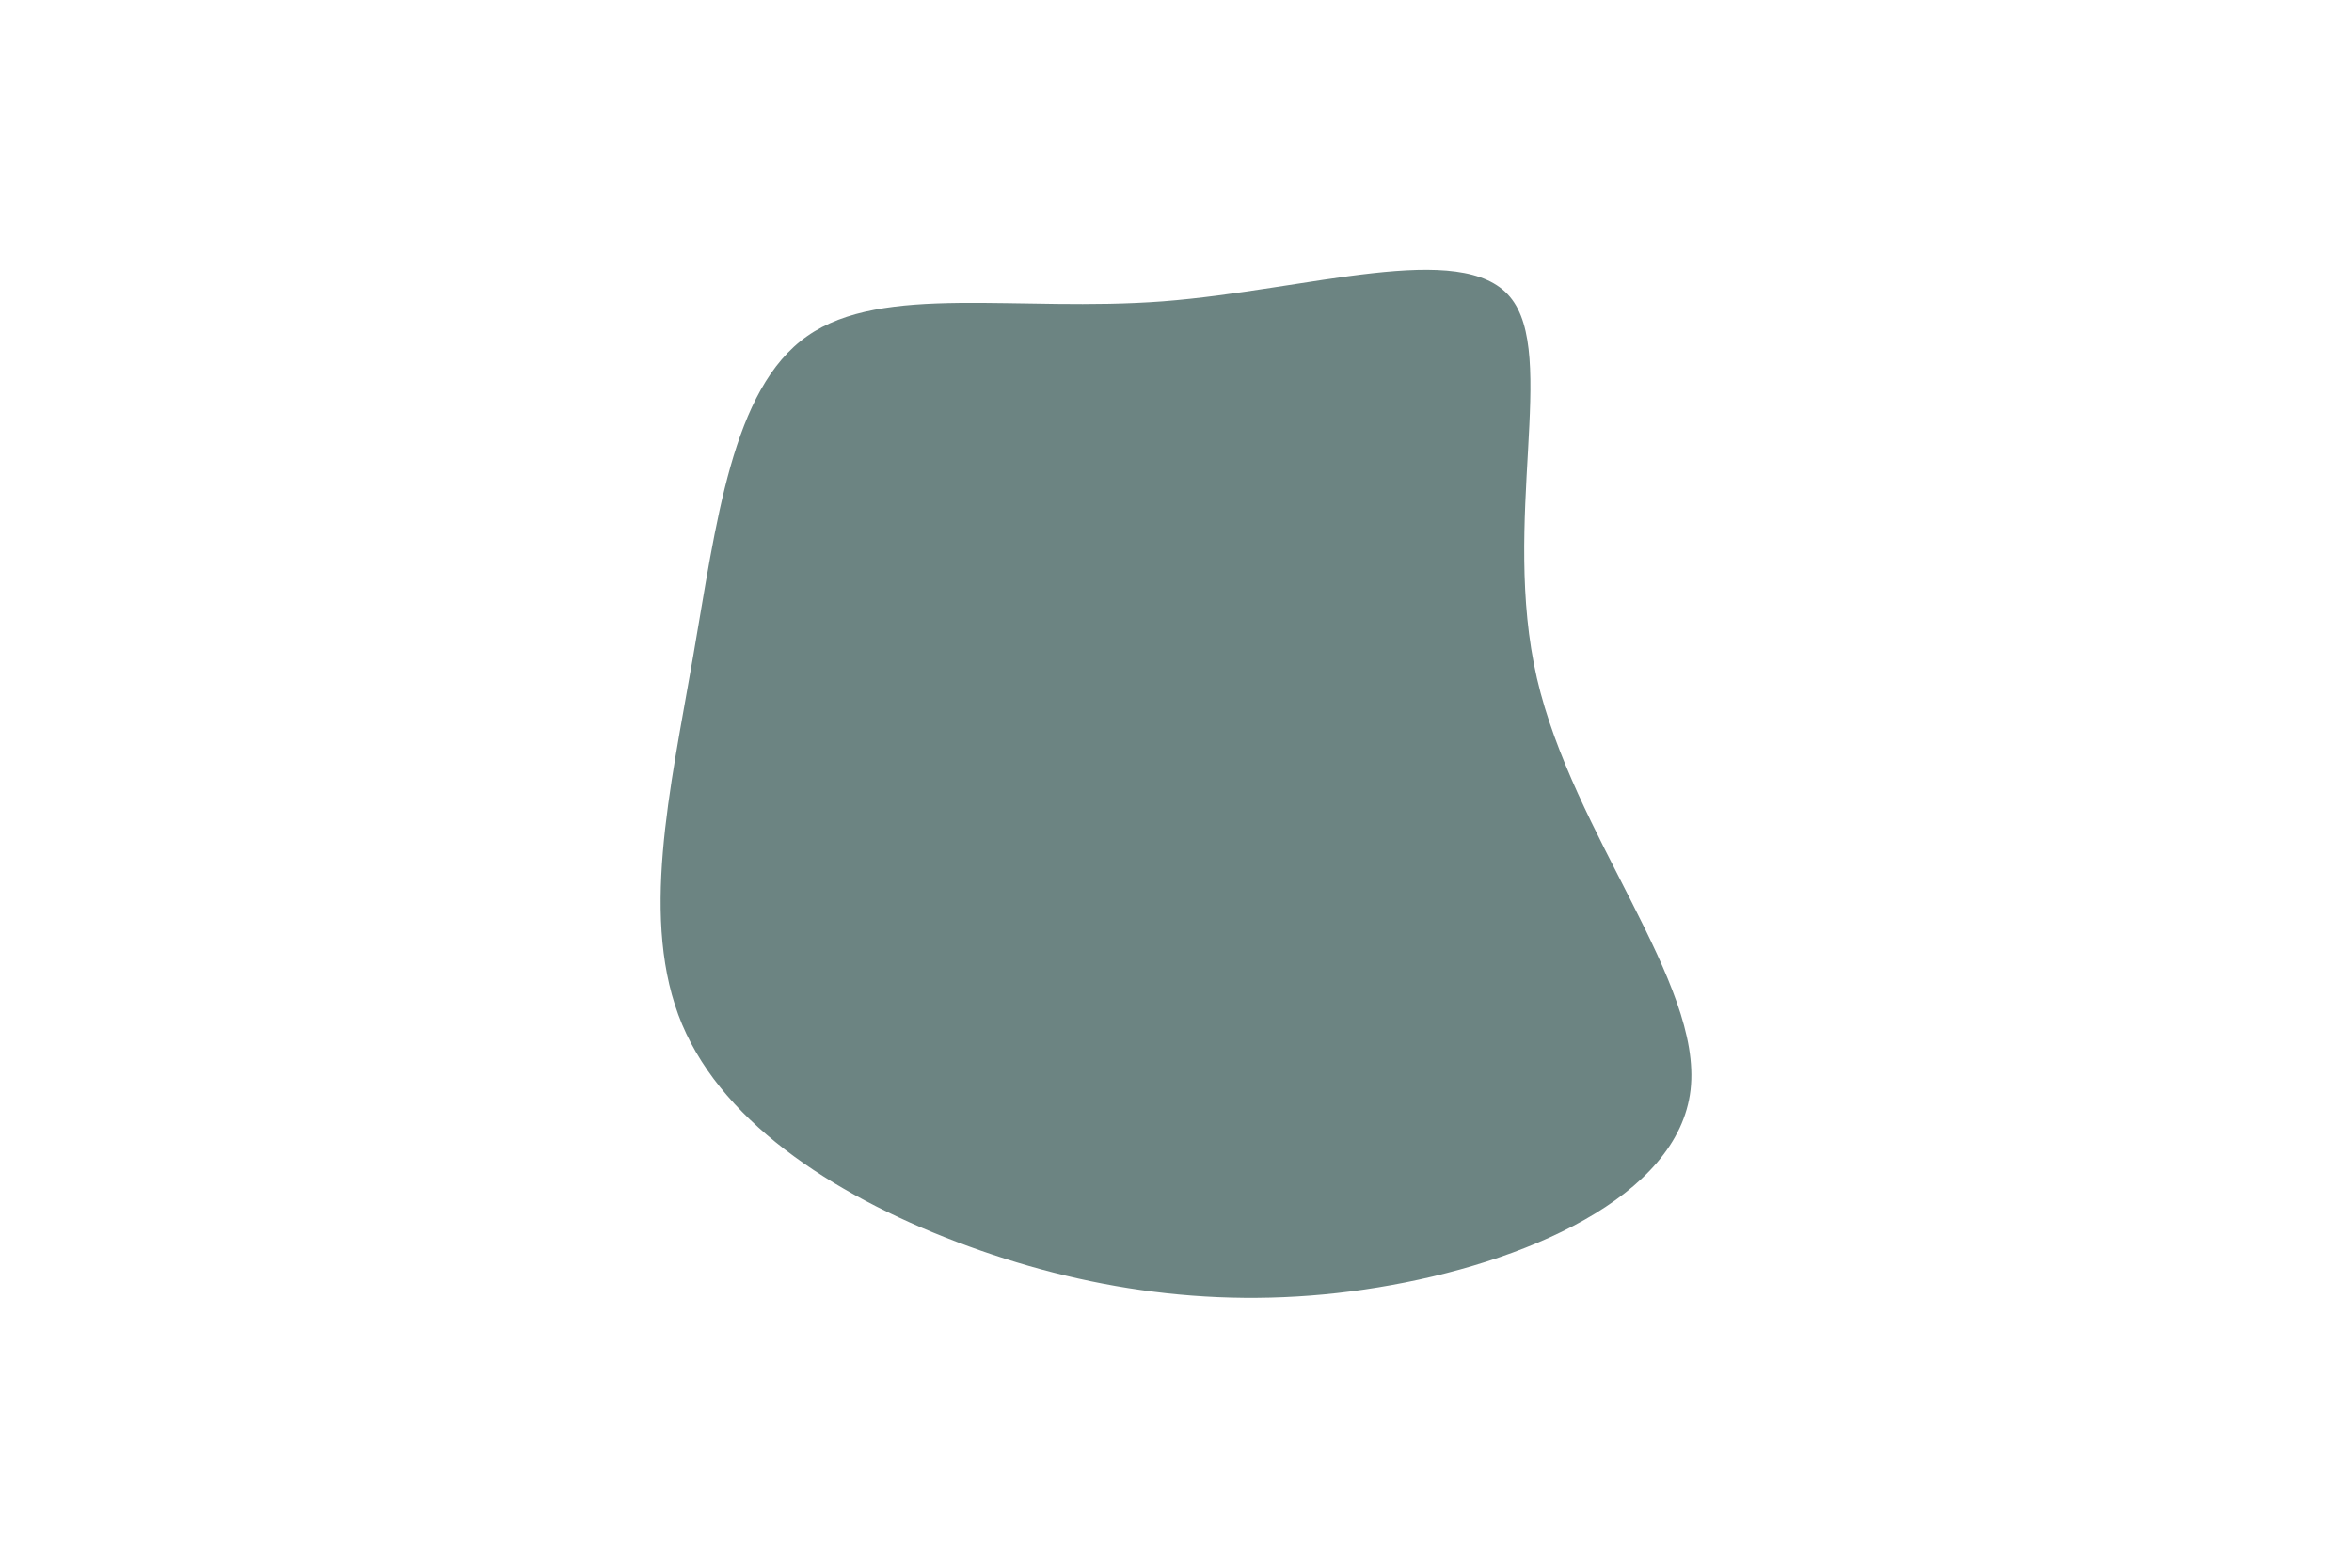
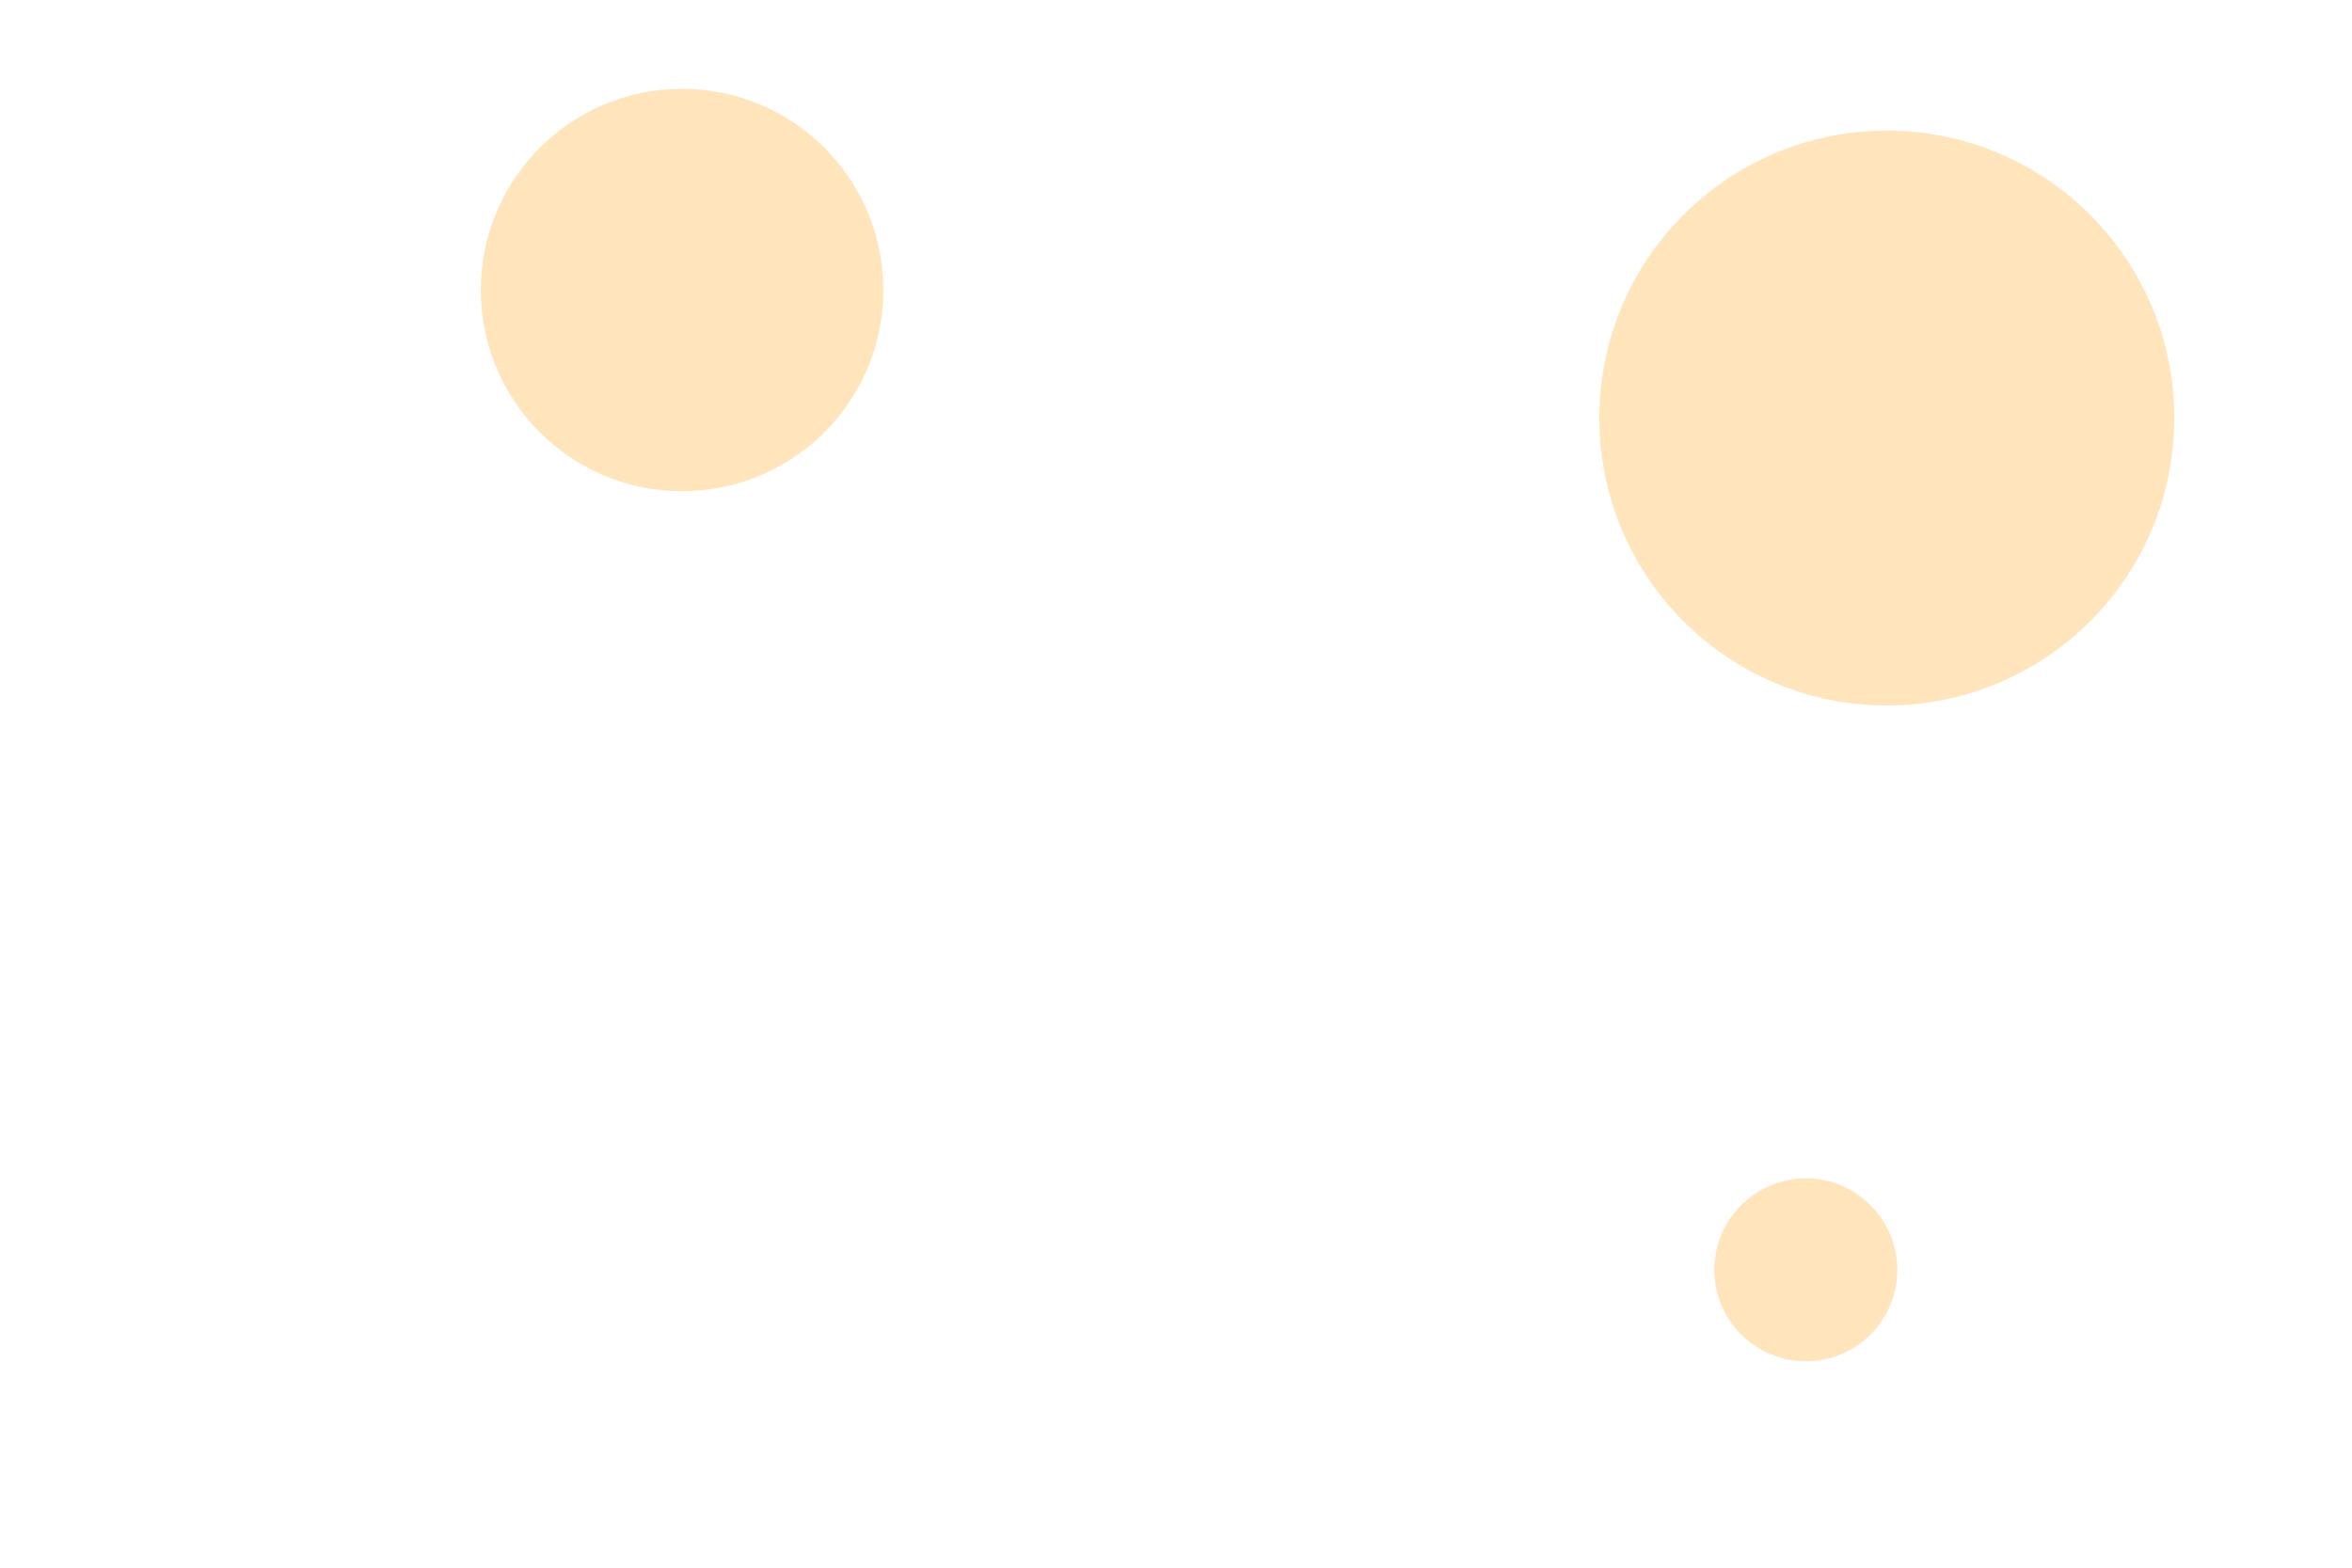
<svg xmlns="http://www.w3.org/2000/svg" id="visual" viewBox="0 0 900 600" width="900" height="600" version="1.1">
-   <g transform="translate(441.4958 282.6203)">
-     <path d="M136.3 -169C154.8 -147 132.8 -83.2 146.6 -23.1C160.5 37 210.1 93.5 205.4 134.5C200.7 175.5 141.6 201 85.8 210.1C30.1 219.3 -22.2 212.1 -70.8 194.4C-119.3 176.7 -164 148.6 -180.5 109.4C-196.9 70.1 -185.1 19.8 -176.3 -31.2C-167.4 -82.2 -161.5 -133.8 -132.6 -154C-103.7 -174.3 -51.9 -163.1 3.5 -167.3C58.9 -171.6 117.8 -191.1 136.3 -169" fill="#6C8482" />
+   <g fill="#ffe4bc">
+     <circle r="110" cx="722" cy="160" />
+     <circle r="35" cx="691" cy="486" />
+     <circle r="77" cx="261" cy="111" />
  </g>
</svg>
